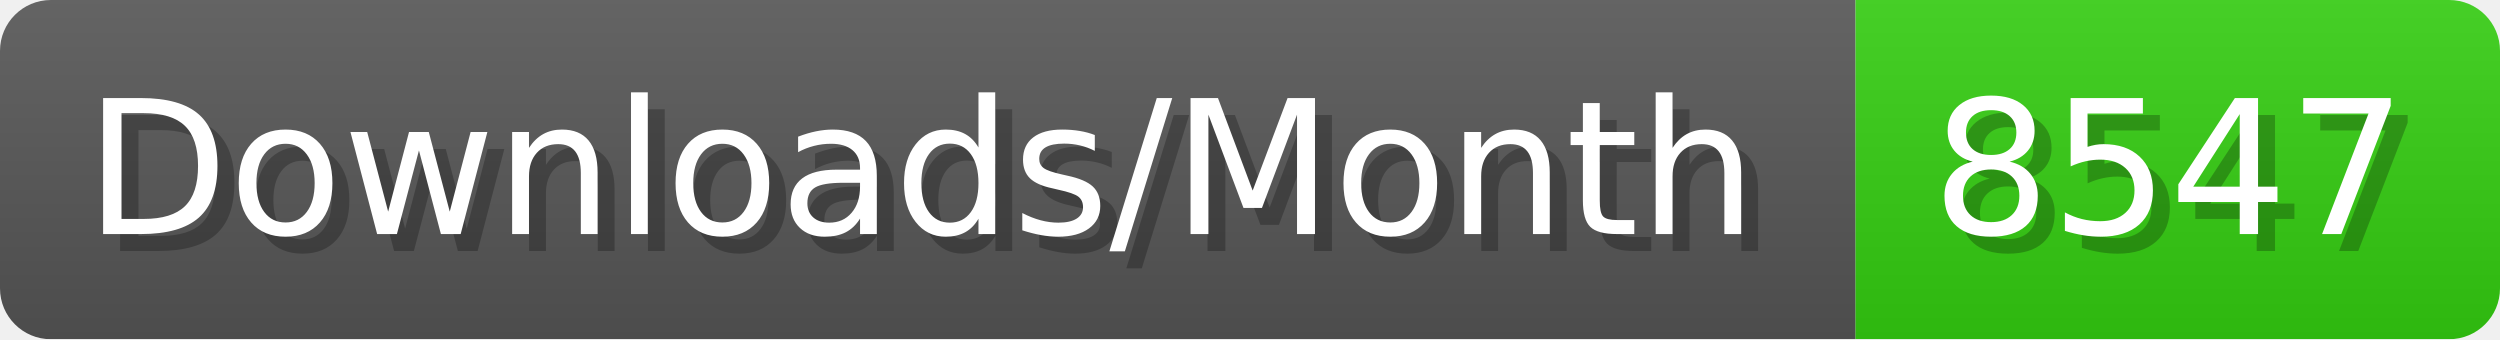
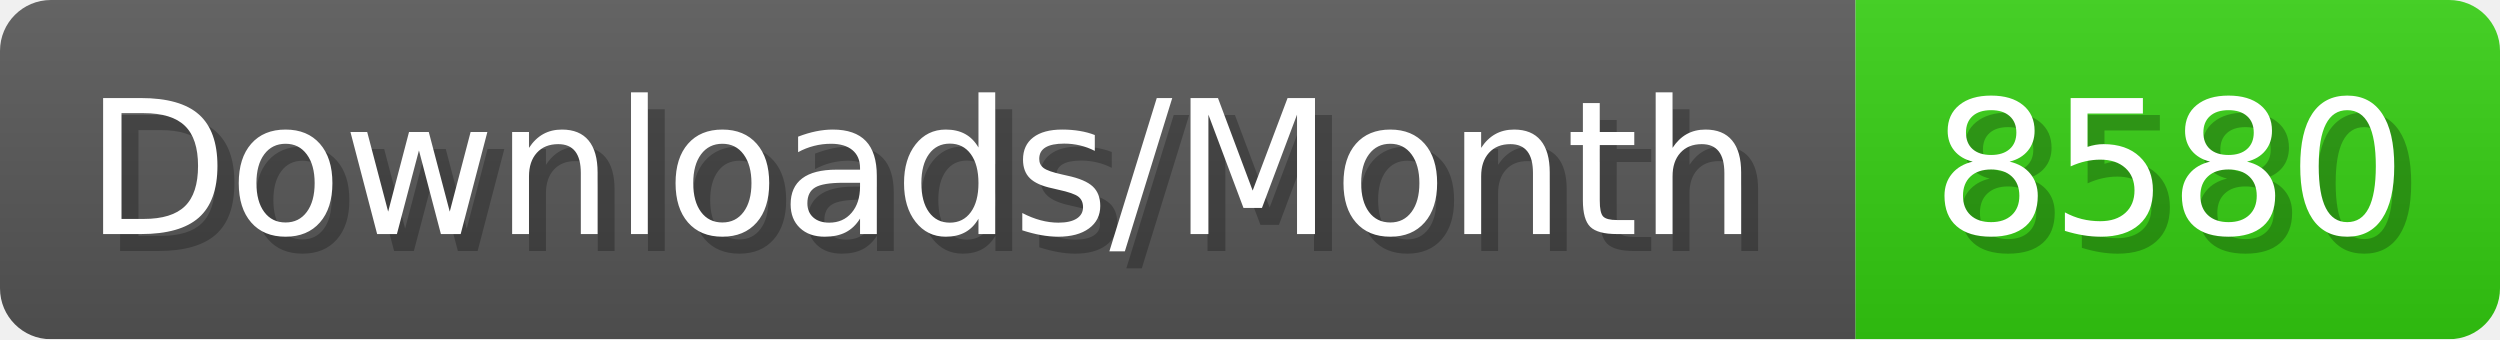
- <svg xmlns="http://www.w3.org/2000/svg" width="147.4" height="20" viewBox="0 0 1474 200" role="img" aria-label="Downloads/Month: 8547">
+ <svg xmlns="http://www.w3.org/2000/svg" width="147.4" height="20" viewBox="0 0 1474 200" role="img" aria-label="Downloads/Month: 8580">
  <linearGradient id="YlXUI" x2="0" y2="100%">
    <stop offset="0" stop-opacity=".1" stop-color="#EEE" />
    <stop offset="1" stop-opacity=".1" />
  </linearGradient>
  <mask id="JHhop">
    <rect width="1474" height="200" rx="30" fill="#FFF" />
  </mask>
  <g mask="url(#JHhop)">
    <rect width="1094" height="200" fill="#555" />
    <rect width="380" height="200" fill="#3C1" x="1094" />
    <rect width="1474" height="200" fill="url(#YlXUI)" />
  </g>
  <g aria-hidden="true" fill="#fff" text-anchor="start" font-family="Verdana,DejaVu Sans,sans-serif" font-size="110">
    <text x="60" y="148" textLength="994" fill="#000" opacity="0.25">Downloads/Month</text>
    <text x="50" y="138" textLength="994">Downloads/Month</text>
-     <text x="1149" y="148" textLength="280" fill="#000" opacity="0.25">8547</text>
-     <text x="1139" y="138" textLength="280">8547</text>
+     <text x="1149" y="148" textLength="280" fill="#000" opacity="0.25">8580</text>
+     <text x="1139" y="138" textLength="280">8580</text>
  </g>
</svg>
